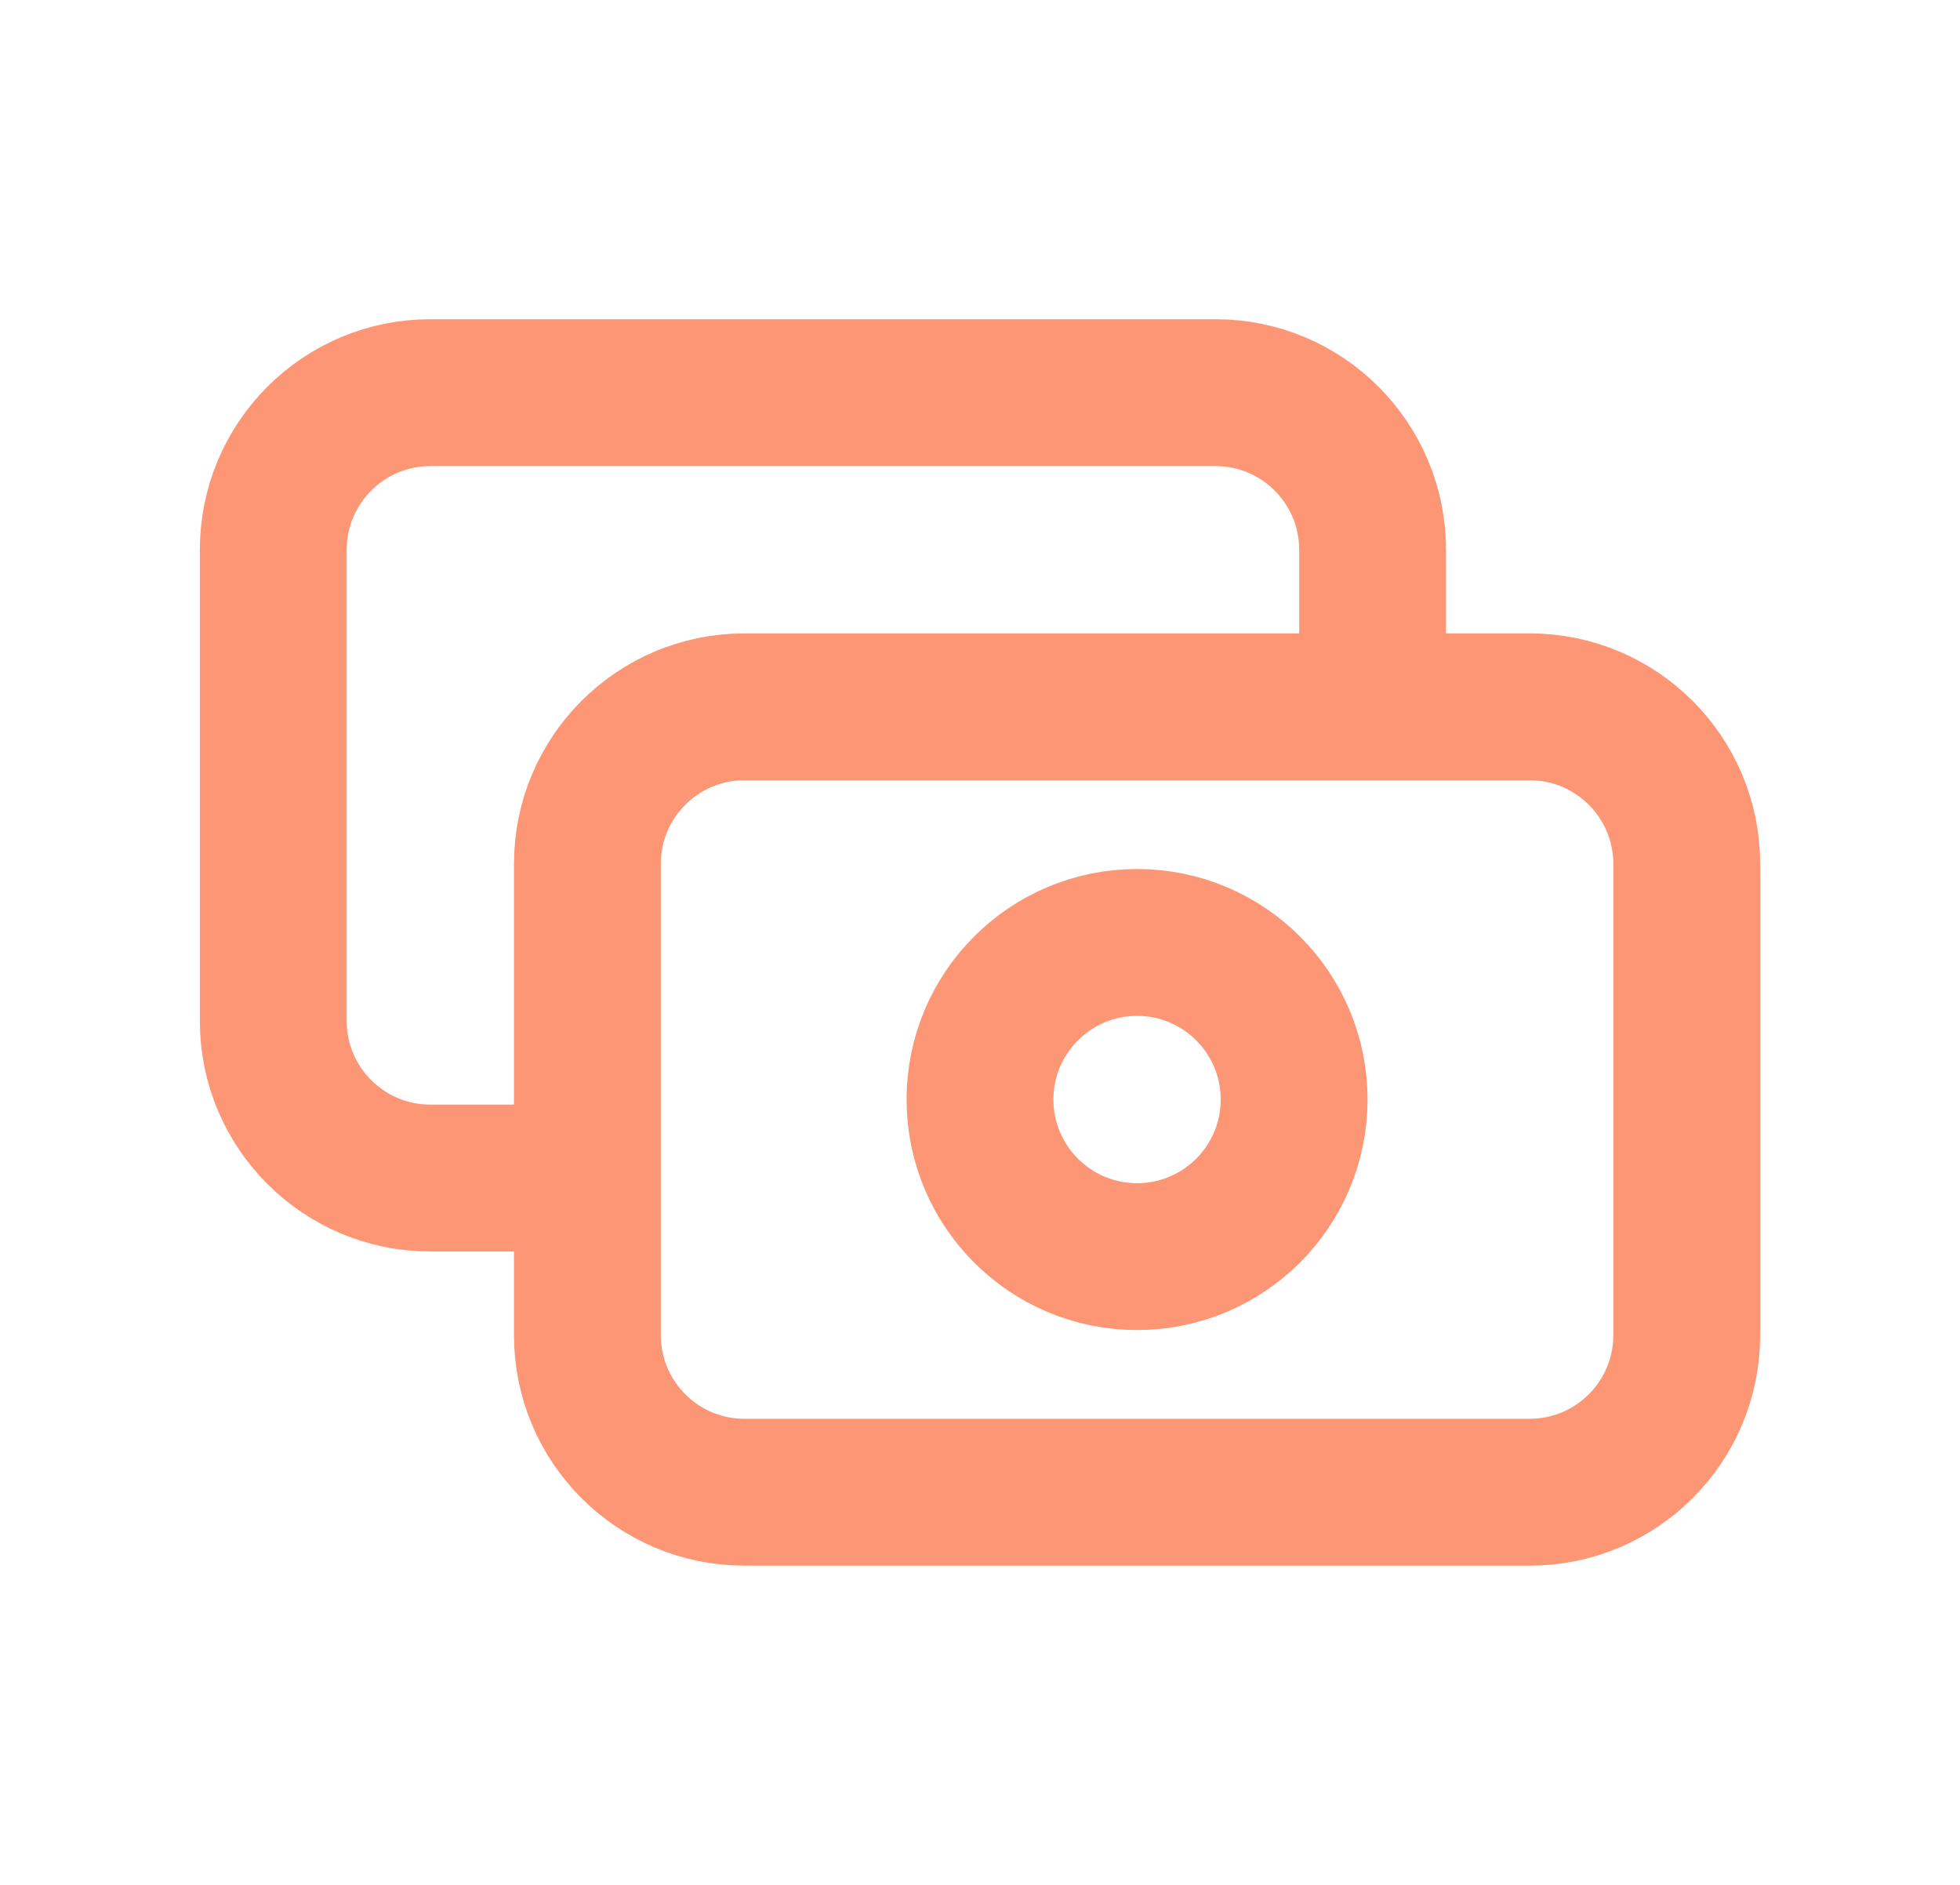
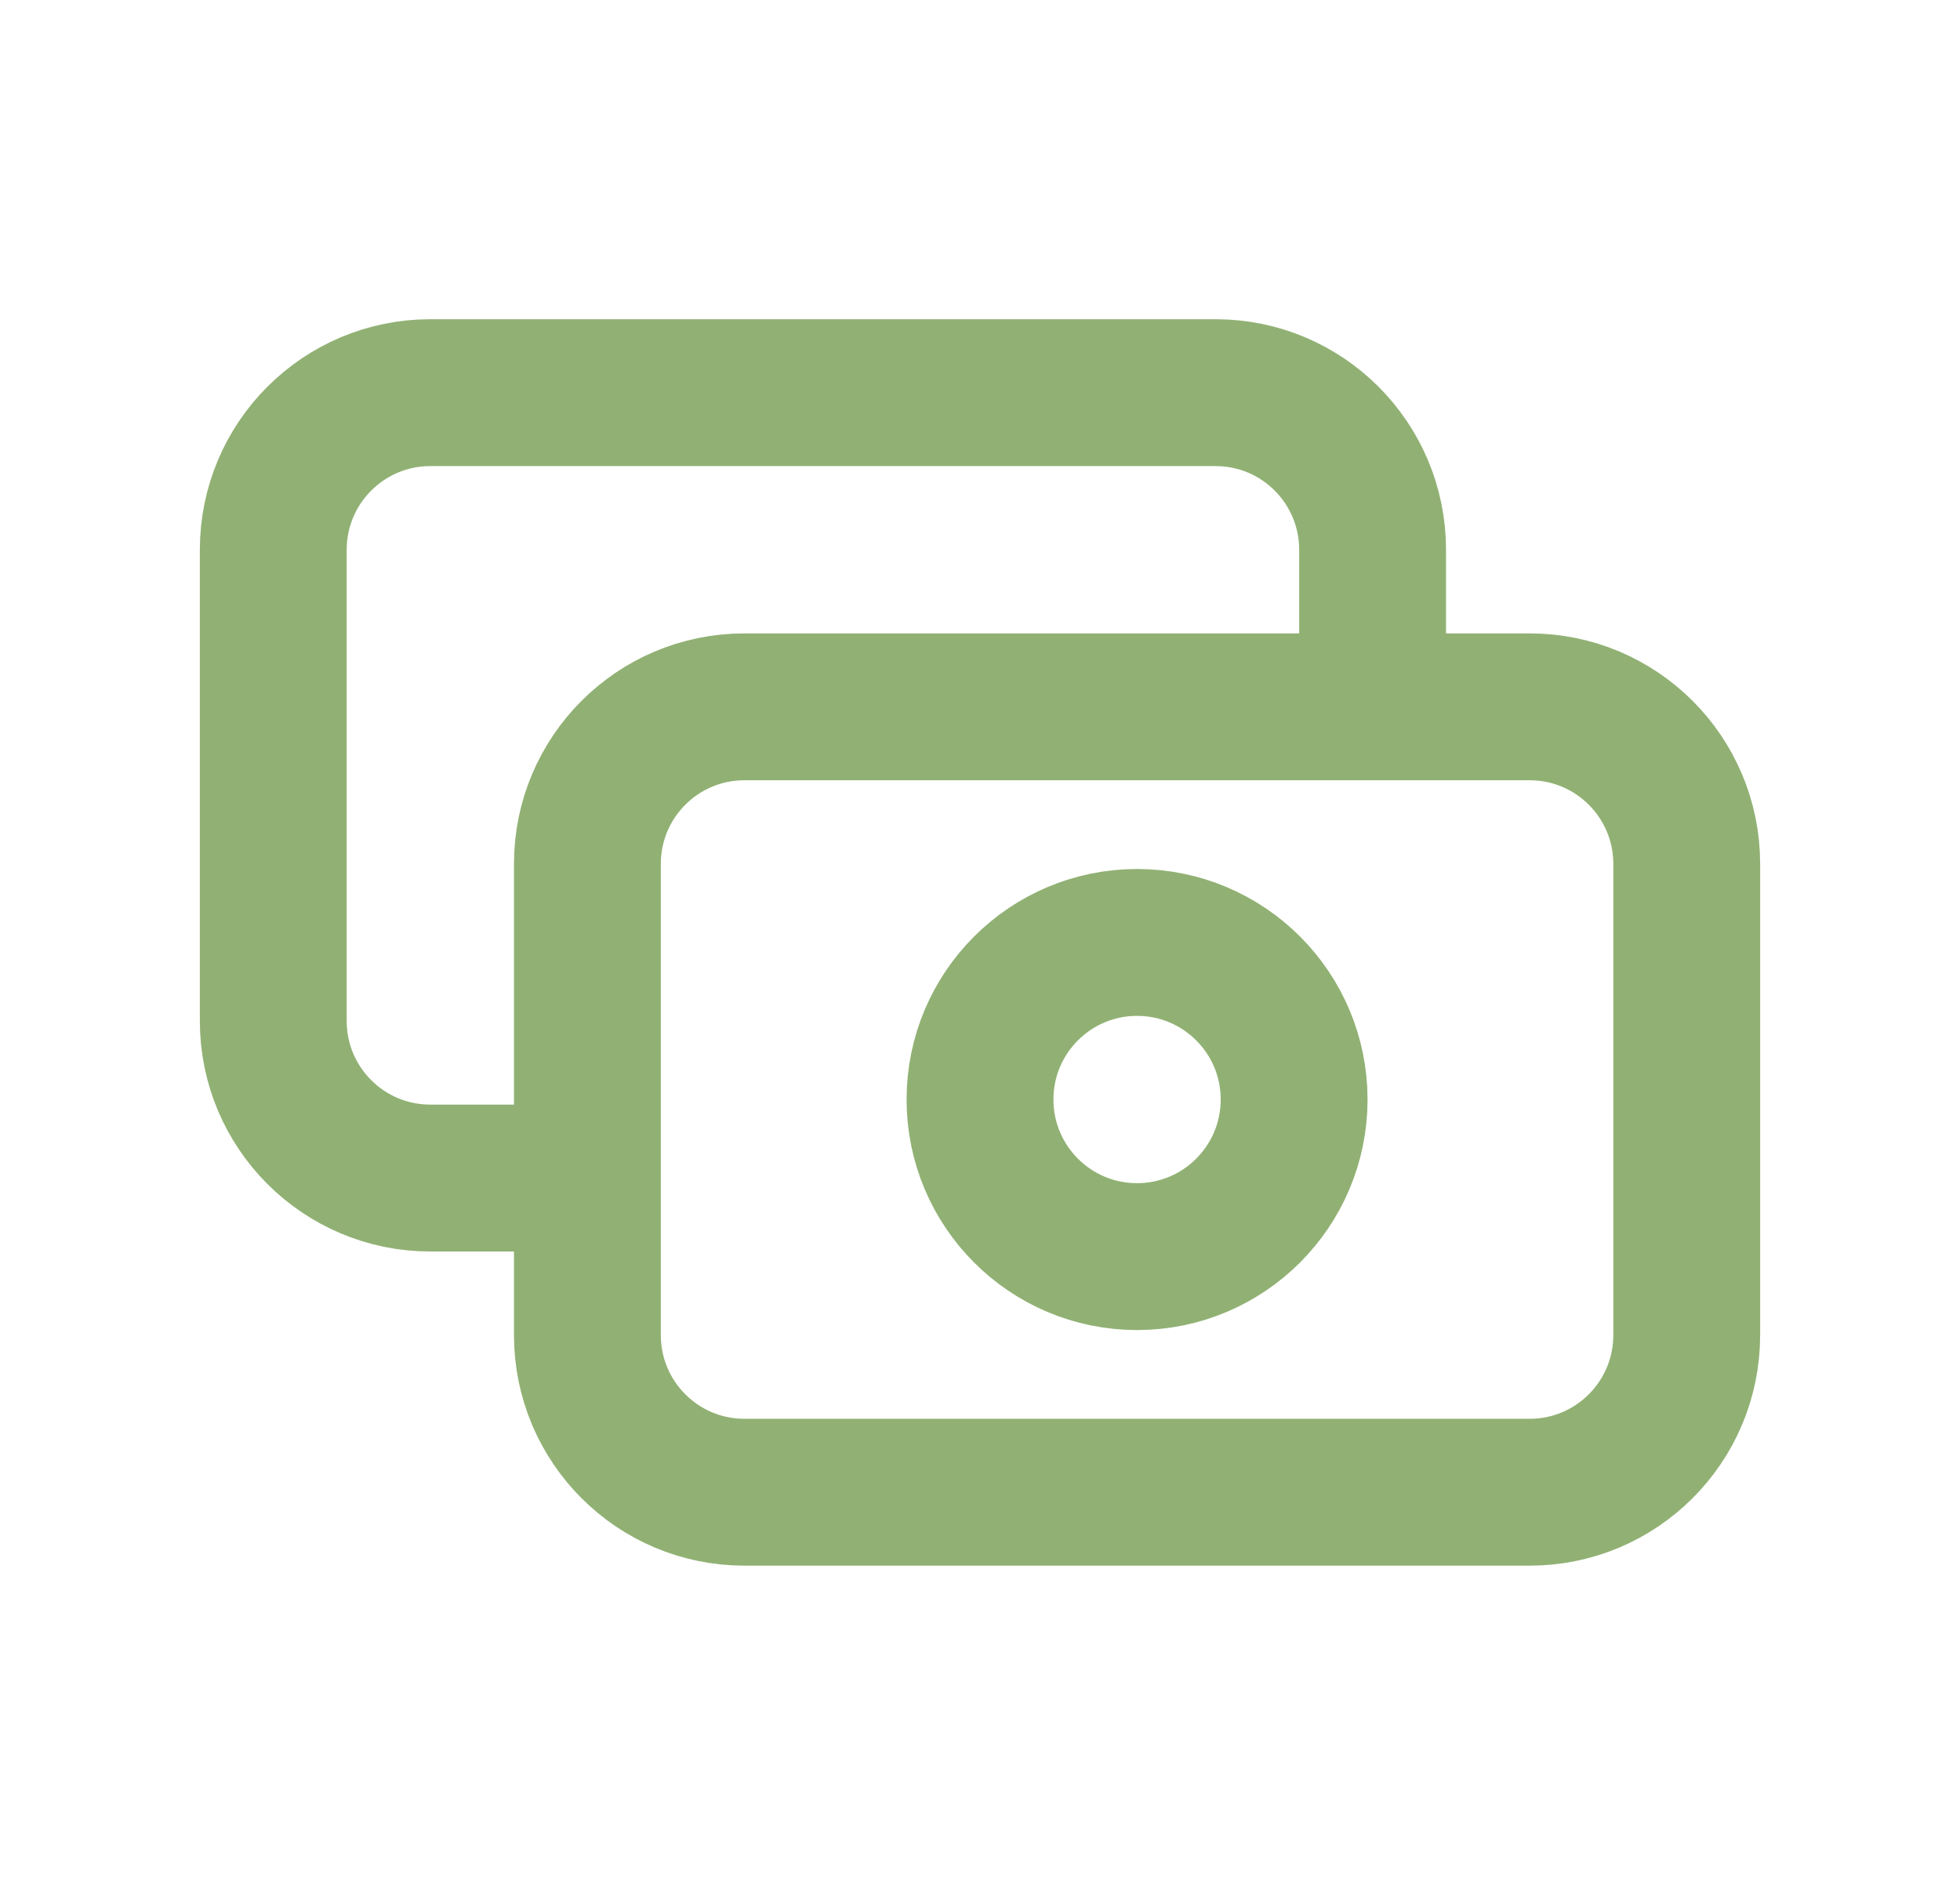
<svg xmlns="http://www.w3.org/2000/svg" width="26" height="25" viewBox="0 0 26 25" fill="none">
-   <path d="M18.208 9.375V7.292C18.208 6.141 17.276 5.208 16.125 5.208H5.708C4.558 5.208 3.625 6.141 3.625 7.292V13.542C3.625 14.692 4.558 15.625 5.708 15.625H7.792M9.875 19.792H20.292C21.442 19.792 22.375 18.859 22.375 17.708V11.458C22.375 10.308 21.442 9.375 20.292 9.375H9.875C8.724 9.375 7.792 10.308 7.792 11.458V17.708C7.792 18.859 8.724 19.792 9.875 19.792ZM17.167 14.583C17.167 15.734 16.234 16.667 15.083 16.667C13.933 16.667 13 15.734 13 14.583C13 13.433 13.933 12.5 15.083 12.5C16.234 12.5 17.167 13.433 17.167 14.583Z" stroke="#FD9675" stroke-width="1.948" stroke-linecap="round" stroke-linejoin="round" />
+   <path d="M18.208 9.375V7.292C18.208 6.141 17.276 5.208 16.125 5.208H5.708C4.558 5.208 3.625 6.141 3.625 7.292V13.542C3.625 14.692 4.558 15.625 5.708 15.625H7.792M9.875 19.792H20.292C21.442 19.792 22.375 18.859 22.375 17.708V11.458C22.375 10.308 21.442 9.375 20.292 9.375H9.875C8.724 9.375 7.792 10.308 7.792 11.458V17.708C7.792 18.859 8.724 19.792 9.875 19.792ZM17.167 14.583C17.167 15.734 16.234 16.667 15.083 16.667C13.933 16.667 13 15.734 13 14.583C13 13.433 13.933 12.5 15.083 12.5C16.234 12.5 17.167 13.433 17.167 14.583Z" stroke="#91B174" stroke-width="1.948" stroke-linecap="round" stroke-linejoin="round" />
</svg>
